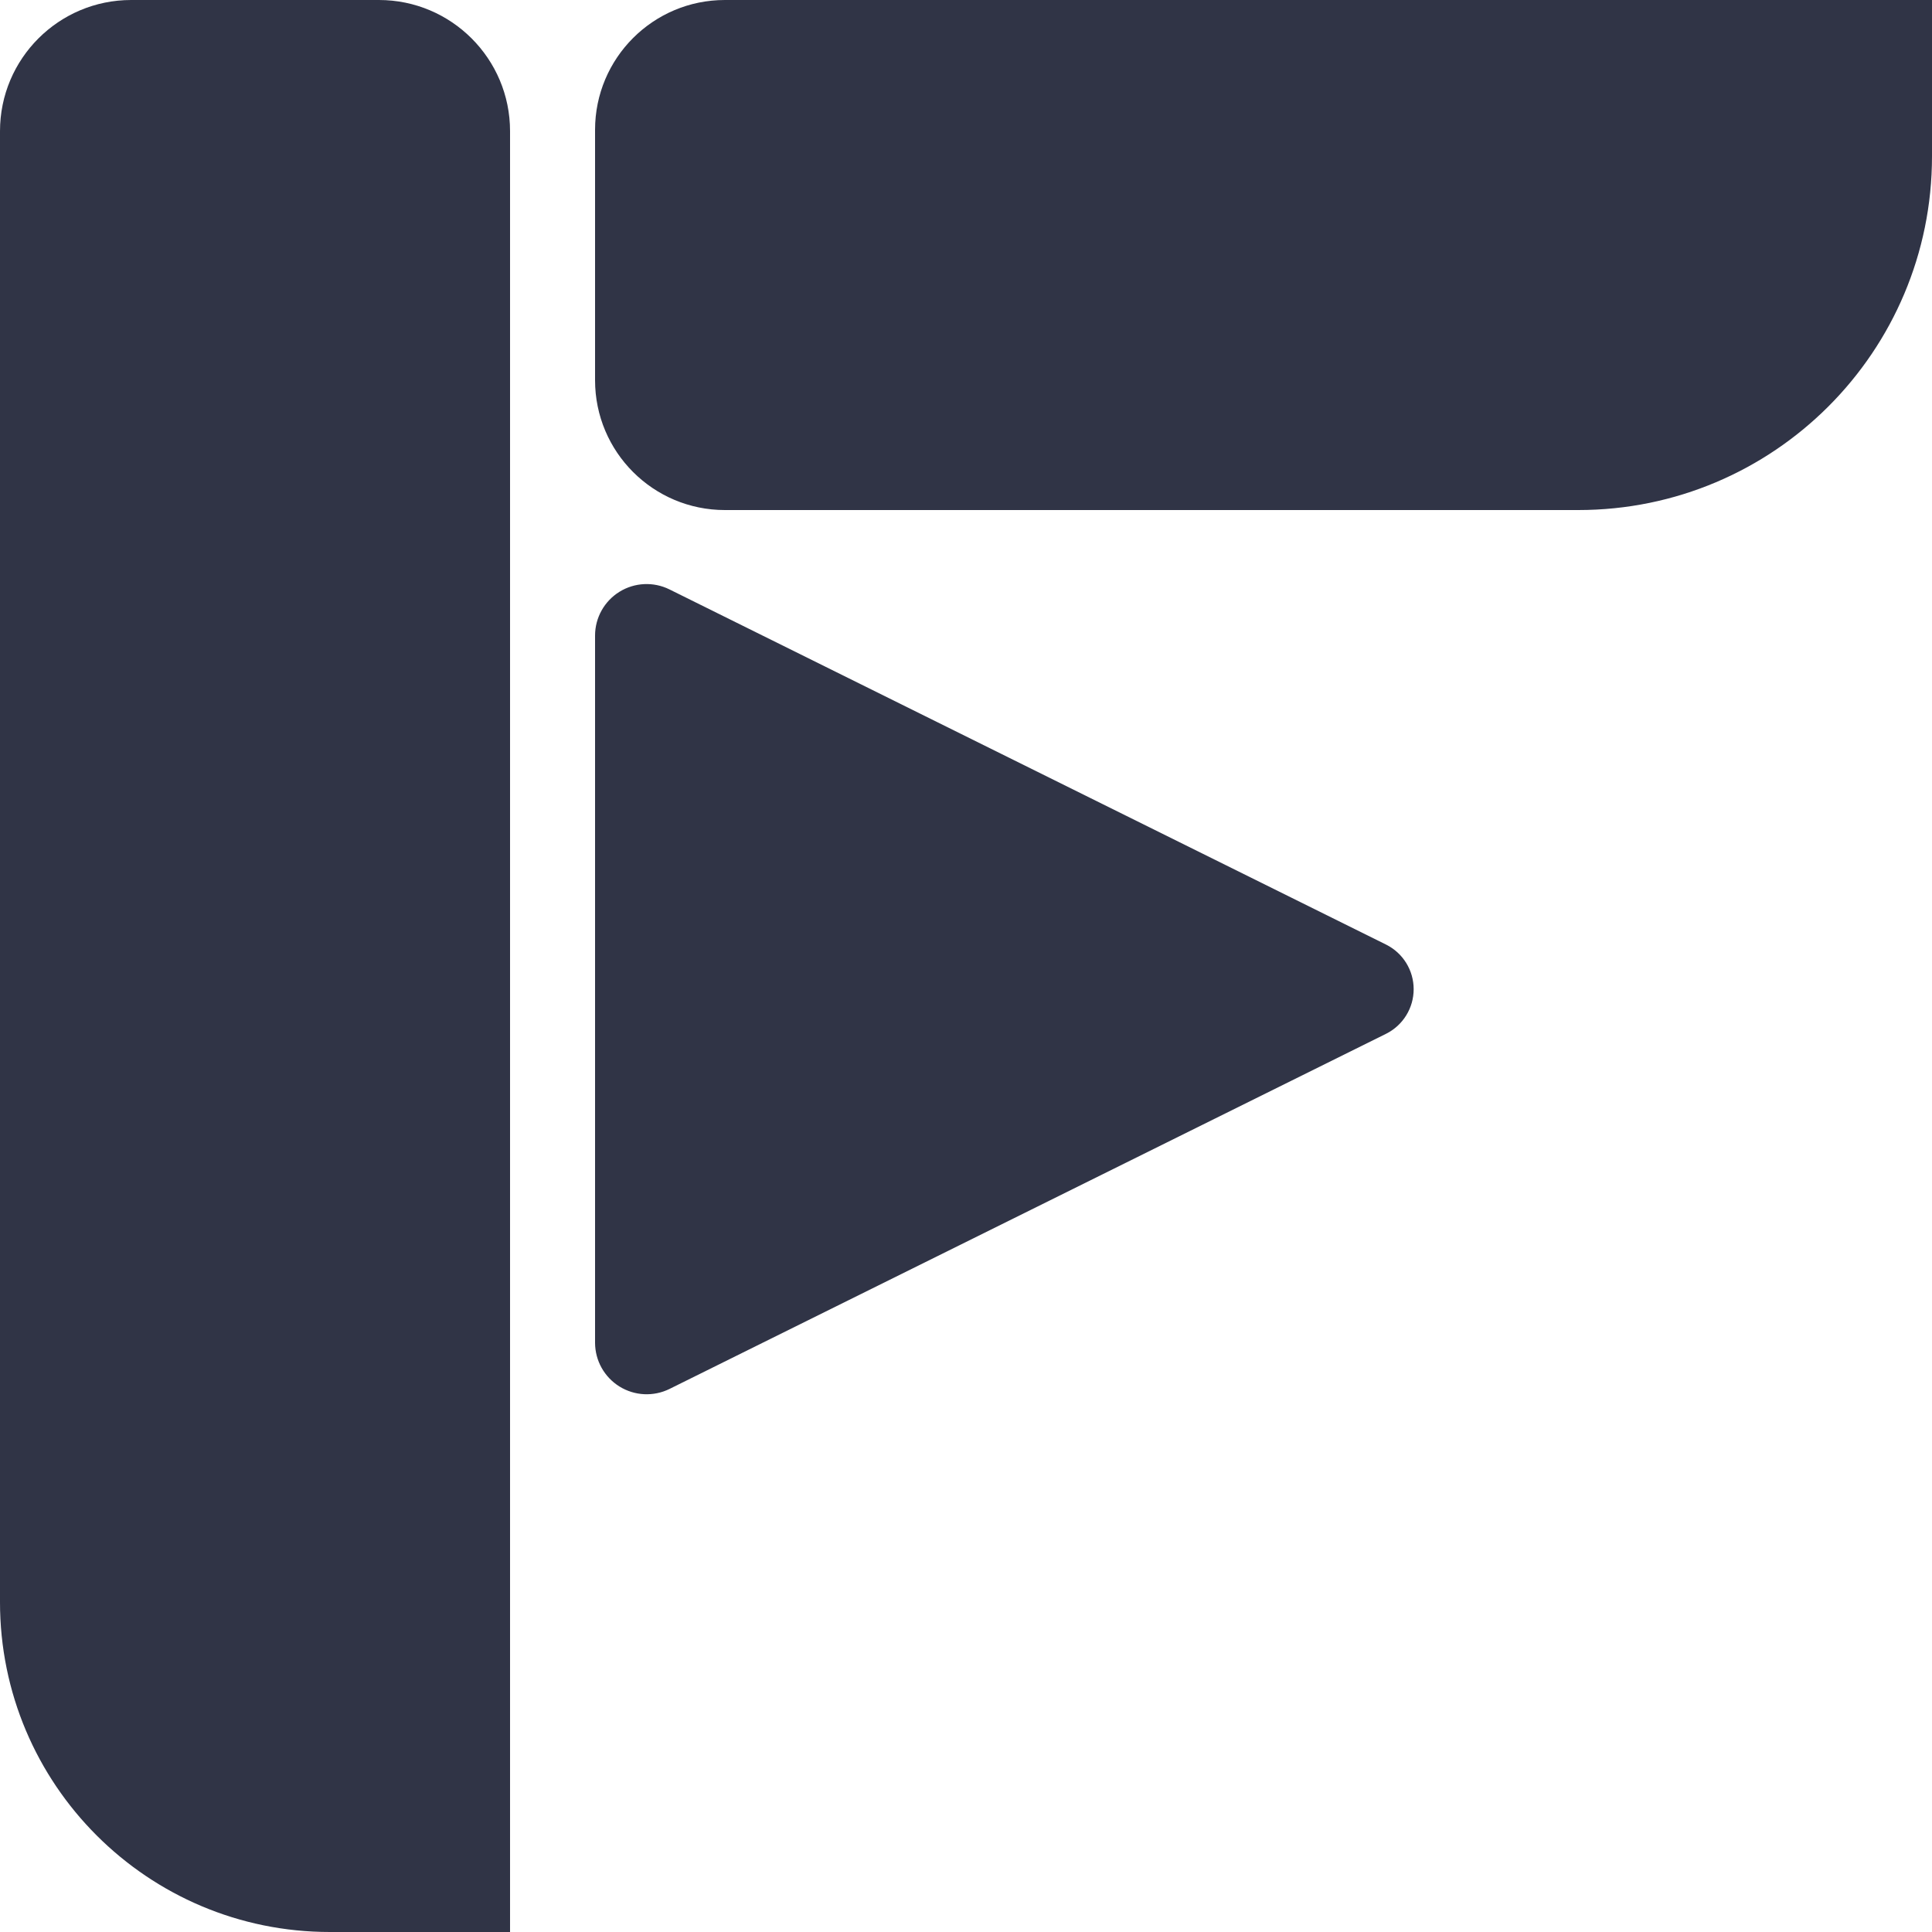
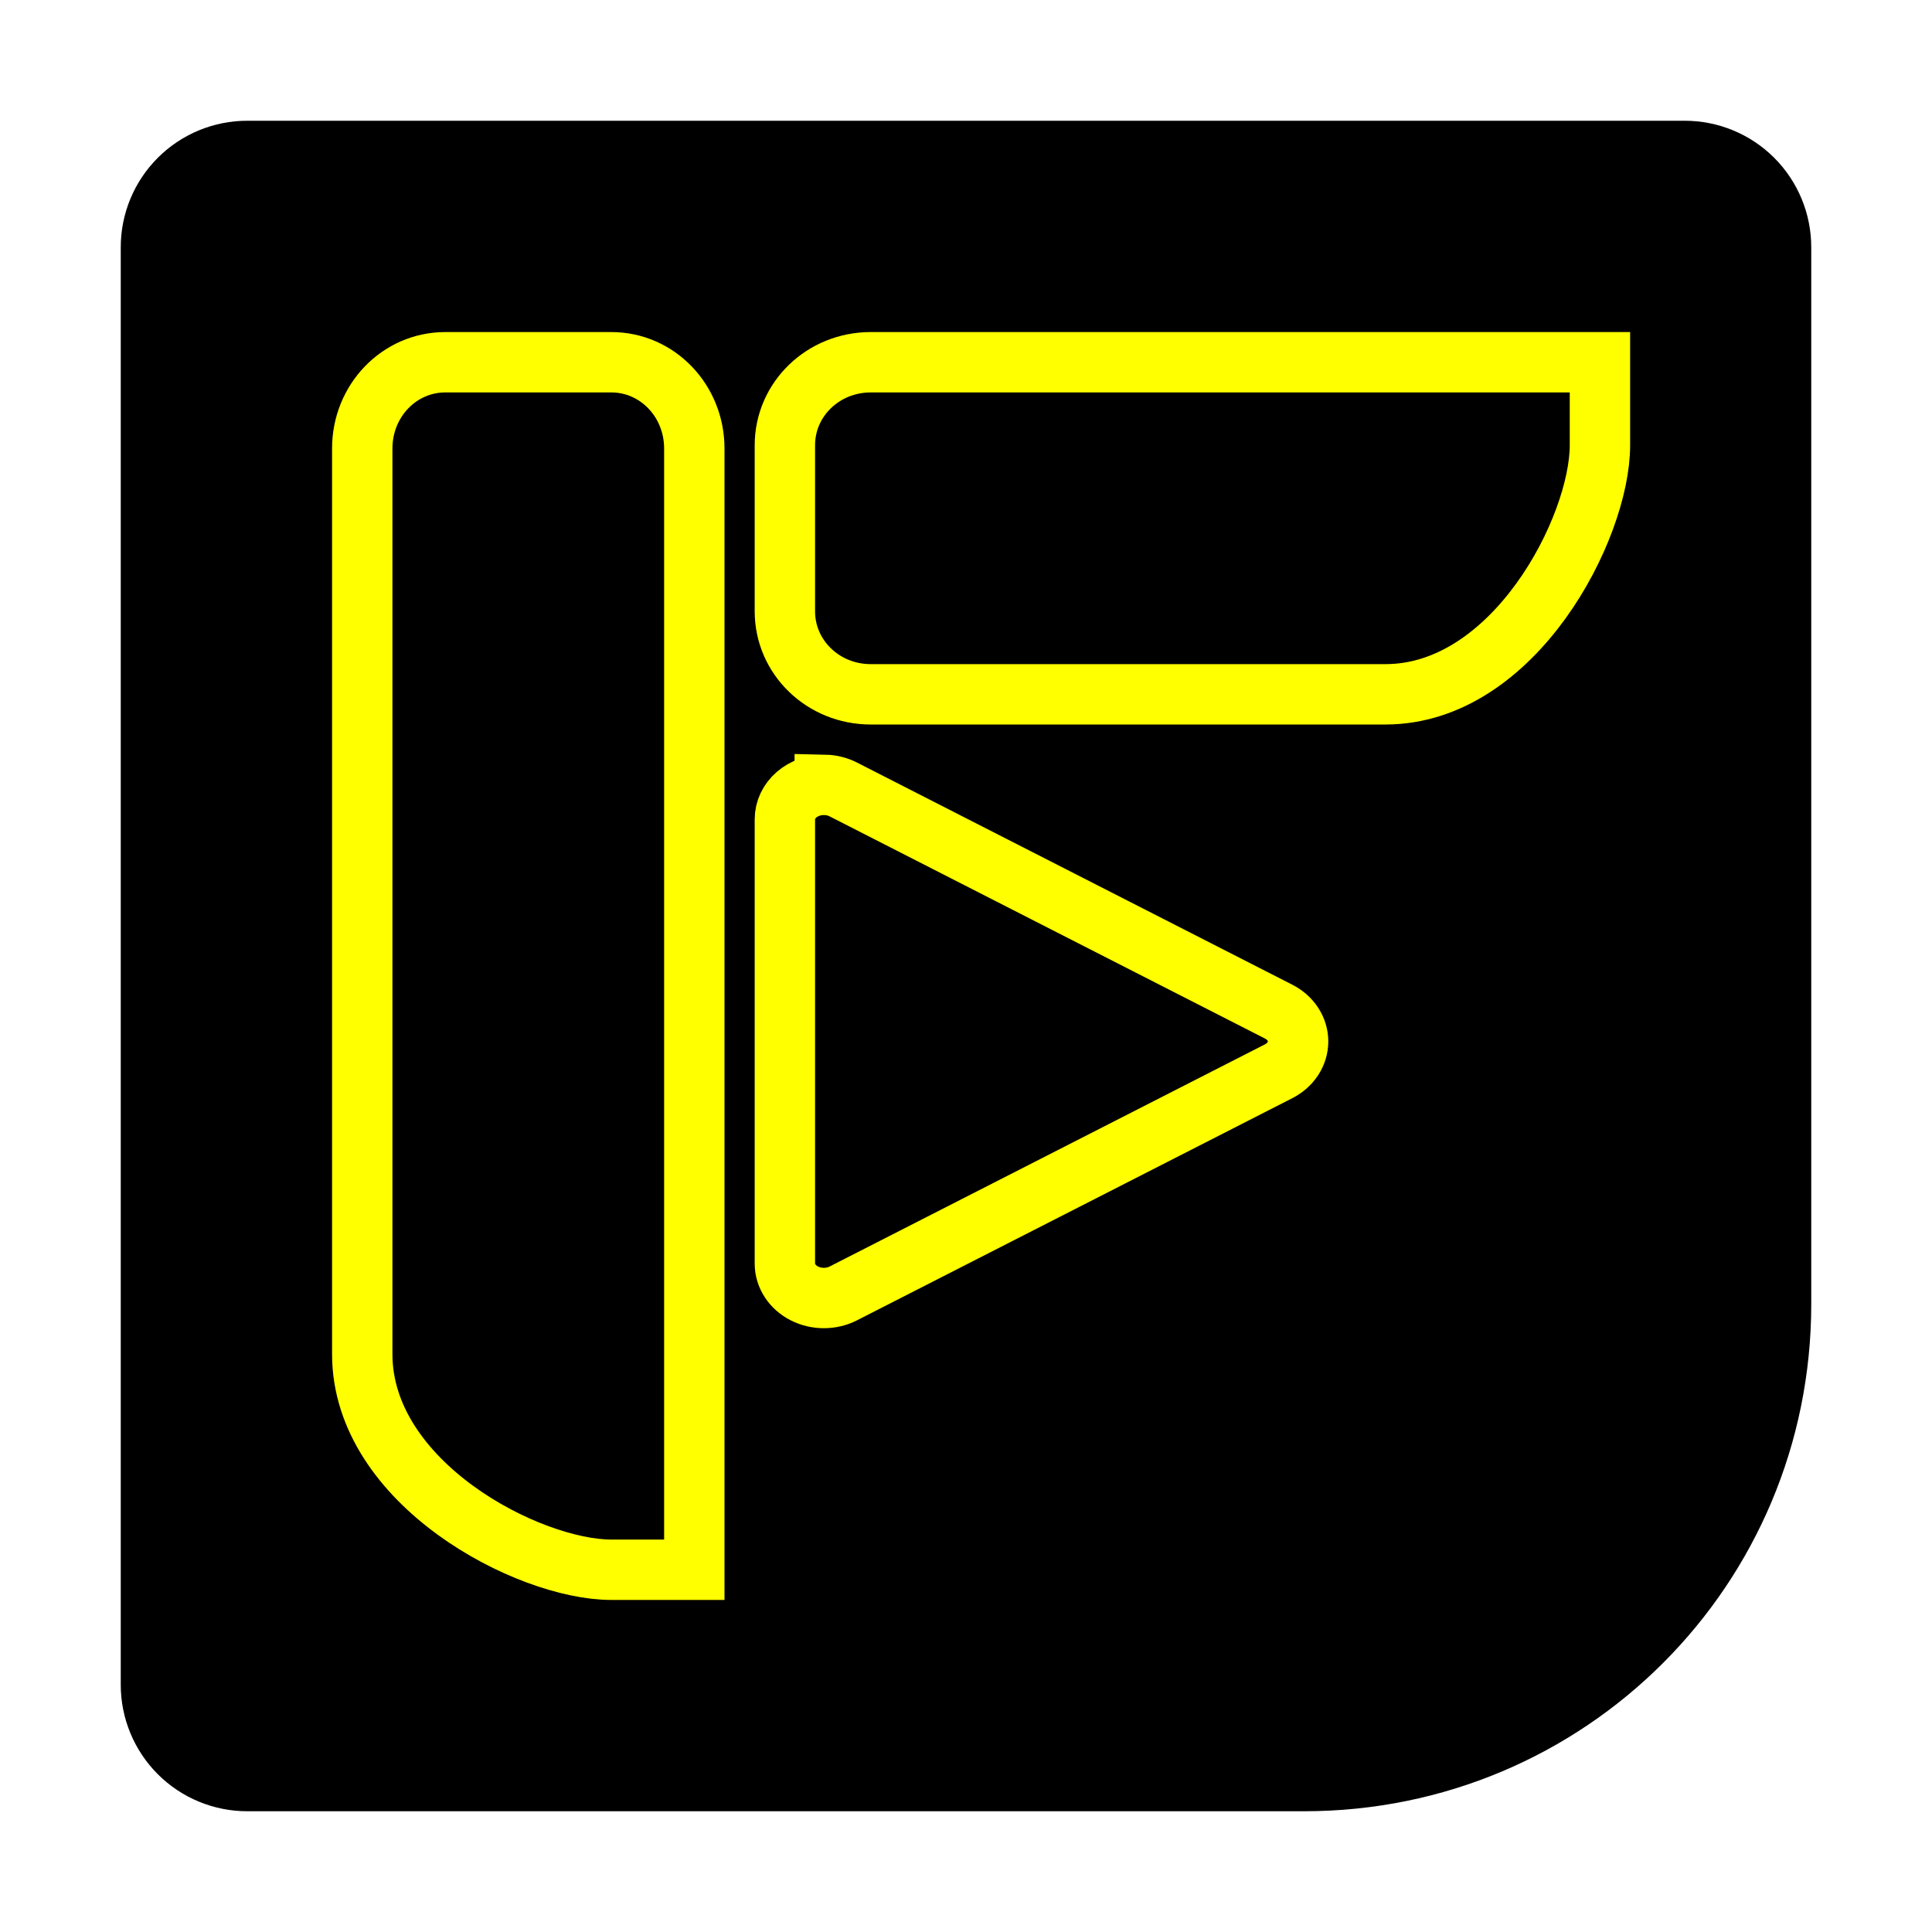
- <svg xmlns="http://www.w3.org/2000/svg" width="25" height="25" style="fill-rule:evenodd;clip-rule:evenodd;stroke-linejoin:round;stroke-miterlimit:2">
-   <path d="M4.903 0C5.84 0 6.6.76 6.6 1.697V25H4.27A4.268 4.268 0 0 1 0 20.73V1.697C0 .76.76 0 1.697 0h3.206zM25 0v2.022A4.577 4.577 0 0 1 20.422 6.6H9.38A1.68 1.68 0 0 1 7.7 4.92V1.68C7.7.752 8.452 0 9.38 0H25zm-7.064 12.223a.645.645 0 0 1 0 1.154l-9.273 4.596a.668.668 0 0 1-.963-.597V8.224a.667.667 0 0 1 .963-.597l9.273 4.596z" style="fill:#303446" />
+ <svg xmlns="http://www.w3.org/2000/svg" width="64" height="64" version="1">
+   <path style="fill:#000000" d="M8.2 4A4.19 4.19 0 0 0 4 8.2v47.6A4.19 4.19 0 0 0 8.2 60h35C52.507 60 60 52.507 60 43.2v-35A4.19 4.19 0 0 0 55.8 4h-35z" />
+   <path style="fill:#000000;stroke:#ffff00;stroke-width:2" d="M14.75 12C13.226 12 12 13.274 12 14.857v30C12 49.143 17.5 52 20.25 52H23V14.857C23 13.274 21.773 12 20.25 12z" />
+   <path style="fill:#000000;stroke:#ffff00;stroke-width:2" d="M26 20.25c0 1.523 1.268 2.75 2.842 2.75h17.053C50.158 23 53 17.5 53 14.75V12H28.842C27.268 12 26 13.226 26 14.75z" />
+   <path style="fill:#000000;stroke:#ffff00;stroke-width:2" d="M27.321 26A1.291 1.141 0 0 0 26 27.143V41.86a1.291 1.141 0 0 0 1.936.986l7.21-3.679 7.21-3.68a1.291 1.141 0 0 0 0-1.976l-7.21-3.679-7.21-3.68a1.291 1.141 0 0 0-.615-.153z" />
</svg>
